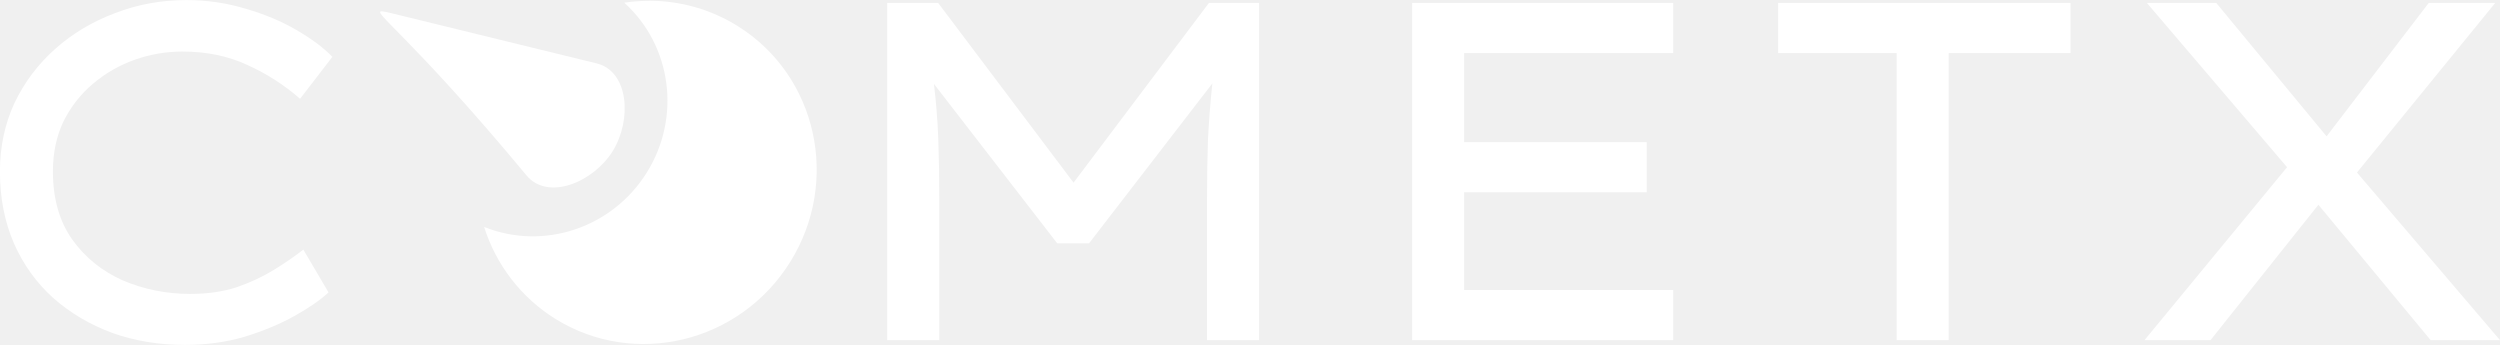
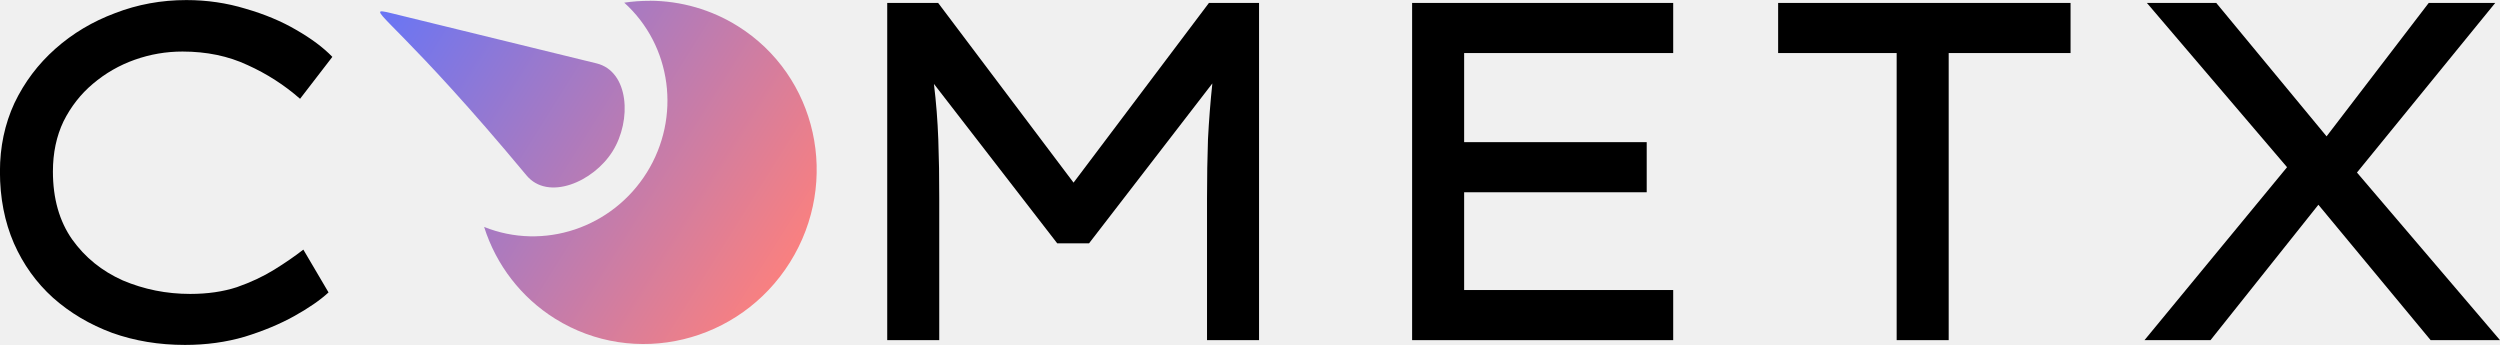
- <svg xmlns="http://www.w3.org/2000/svg" width="36.617mm" height="5.052mm" version="1.1" viewBox="0 0 36.617 5.052">
-   <g transform="translate(-56.423 -63.81)">
-     <g stroke-width=".265" aria-label="C  METX.io">
-       <g fill="#fff" stroke-width=".265">
-         <path d="m61.235 68.093q-0.183 0.169-0.501 0.346t-0.727 0.303q-0.409 0.12-0.875 0.12-0.572 0-1.065-0.176-0.494-0.183-0.868-0.515-0.367-0.332-0.572-0.797-0.205-0.473-0.205-1.051 0-0.543 0.212-1.002 0.219-0.459 0.6-0.797t0.875-0.522q0.494-0.191 1.044-0.191 0.452 0 0.868 0.127 0.416 0.12 0.741 0.31 0.332 0.191 0.529 0.395l-0.473 0.614q-0.346-0.303-0.769-0.494-0.423-0.198-0.953-0.198-0.36 0-0.699 0.12t-0.614 0.353q-0.268 0.226-0.43 0.55-0.155 0.325-0.155 0.734 0 0.593 0.282 0.995 0.282 0.395 0.741 0.6 0.466 0.198 0.988 0.198 0.381 0 0.684-0.099 0.303-0.106 0.543-0.254t0.43-0.296z" />
-         <path d="m70.164 63.853 1.983 2.632 1.983-2.632h0.734v4.939h-0.762v-2.074q0-0.459 0.014-0.868 0.021-0.409 0.064-0.818l-1.806 2.342h-0.466l-1.806-2.335q0.049 0.402 0.064 0.811t0.014 0.868v2.074h-0.762v-4.939z" />
-         <path d="m77.106 63.853h3.824v0.734h-3.062v1.305h2.674v0.734h-2.674v1.432h3.062v0.734h-3.824z" />
-         <path d="m84.203 68.792v-4.205h-1.736v-0.734h4.283v0.734h-1.785v4.205z" />
-         <path d="m87.833 68.792 2.088-2.533-2.053-2.406h1.016l1.616 1.954 1.496-1.954h0.974l-2.025 2.484 2.095 2.455h-1.016l-1.644-1.983-1.58 1.983z" />
+ <svg xmlns="http://www.w3.org/2000/svg" id="svg36" viewBox="0 0 36.617 5.052" version="1.1" height="5.052mm" width="36.617mm">
+   <defs id="defs12">
+     <linearGradient gradientUnits="userSpaceOnUse" y2="5.526" y1="5.526" x2="14.578" x1="7.543" id="linearGradient862">
+       <stop id="stop2" offset="0" stop-color="#f98080" />
+       <stop id="stop4" offset="1" stop-color="#6875f5" />
+     </linearGradient>
+     <linearGradient gradientUnits="userSpaceOnUse" gradientTransform="translate(.00010113 .00016184)" y2="5.386" y1="5.386" x2="14.802" x1="7.768" id="linearGradient971">
+       <stop id="stop7" offset="0" stop-color="#6875f5" />
+       <stop id="stop9" offset="1" stop-color="#f98080" />
+     </linearGradient>
+   </defs>
+   <g id="g28" transform="translate(-56.423 -63.81)">
+     <g id="g26" aria-label="C  METX.io" stroke-width=".265">
+       <g id="g24" stroke-width=".265">
+         <path id="path14" d="m61.235 68.093q-0.183 0.169-0.501 0.346t-0.727 0.303q-0.409 0.12-0.875 0.12-0.572 0-1.065-0.176-0.494-0.183-0.868-0.515-0.367-0.332-0.572-0.797-0.205-0.473-0.205-1.051 0-0.543 0.212-1.002 0.219-0.459 0.6-0.797t0.875-0.522q0.494-0.191 1.044-0.191 0.452 0 0.868 0.127 0.416 0.12 0.741 0.31 0.332 0.191 0.529 0.395l-0.473 0.614q-0.346-0.303-0.769-0.494-0.423-0.198-0.953-0.198-0.36 0-0.699 0.12t-0.614 0.353q-0.268 0.226-0.43 0.55-0.155 0.325-0.155 0.734 0 0.593 0.282 0.995 0.282 0.395 0.741 0.6 0.466 0.198 0.988 0.198 0.381 0 0.684-0.099 0.303-0.106 0.543-0.254t0.43-0.296z" />
+         <path id="path16" d="m70.164 63.853 1.983 2.632 1.983-2.632h0.734v4.939h-0.762v-2.074q0-0.459 0.014-0.868 0.021-0.409 0.064-0.818l-1.806 2.342h-0.466l-1.806-2.335q0.049 0.402 0.064 0.811t0.014 0.868v2.074h-0.762v-4.939z" />
+         <path id="path18" d="m77.106 63.853h3.824v0.734h-3.062v1.305h2.674v0.734h-2.674v1.432h3.062v0.734h-3.824z" />
+         <path id="path20" d="m84.203 68.792v-4.205h-1.736v-0.734h4.283v0.734h-1.785v4.205z" />
+         <path id="path22" d="m87.833 68.792 2.088-2.533-2.053-2.406h1.016l1.616 1.954 1.496-1.954h0.974l-2.025 2.484 2.095 2.455h-1.016l-1.644-1.983-1.58 1.983z" />
      </g>
    </g>
  </g>
-   <g transform="rotate(32 15.881 -1.018)" fill="#fff" fill-rule="evenodd">
-     <g fill="#fff">
-       <path d="m11.03 3.228a2.481 2.526 7.3662e-7 0 0-0.303 0.221 1.931 1.966 7.3662e-7 0 1 1.599 1.936 1.931 1.966 7.3662e-7 0 1-1.599 1.937 2.481 2.526 7.3662e-7 0 0 1.593 0.589 2.481 2.526 7.3662e-7 0 0 2.481-2.526 2.481 2.526 7.3662e-7 0 0-2.482-2.526 2.481 2.526 7.3662e-7 0 0-1.29 0.368zm-3.235 2.204c-0.183 0.087 0.494 0.075 3.059 0.921 0.466 0.154 0.882-0.433 0.882-0.968s-0.415-1.121-0.882-0.967l-2.931 0.967c-0.058 0.019-0.102 0.034-0.128 0.047z" fill="#fff" />
+   <g id="g34" fill-rule="evenodd" fill="url(#linearGradient862)" transform="rotate(32 15.881 -1.018)">
+     <g id="g32" fill="#f98080">
+       <path id="path30" fill="url(#linearGradient971)" d="m11.03 3.228a2.481 2.526 7.3662e-7 0 0-0.303 0.221 1.931 1.966 7.3662e-7 0 1 1.599 1.936 1.931 1.966 7.3662e-7 0 1-1.599 1.937 2.481 2.526 7.3662e-7 0 0 1.593 0.589 2.481 2.526 7.3662e-7 0 0 2.481-2.526 2.481 2.526 7.3662e-7 0 0-2.482-2.526 2.481 2.526 7.3662e-7 0 0-1.29 0.368zm-3.235 2.204c-0.183 0.087 0.494 0.075 3.059 0.921 0.466 0.154 0.882-0.433 0.882-0.968 0-0.534-0.415-1.121-0.882-0.967l-2.931 0.967c-0.058 0.019-0.102 0.034-0.128 0.047z" />
    </g>
  </g>
</svg>
